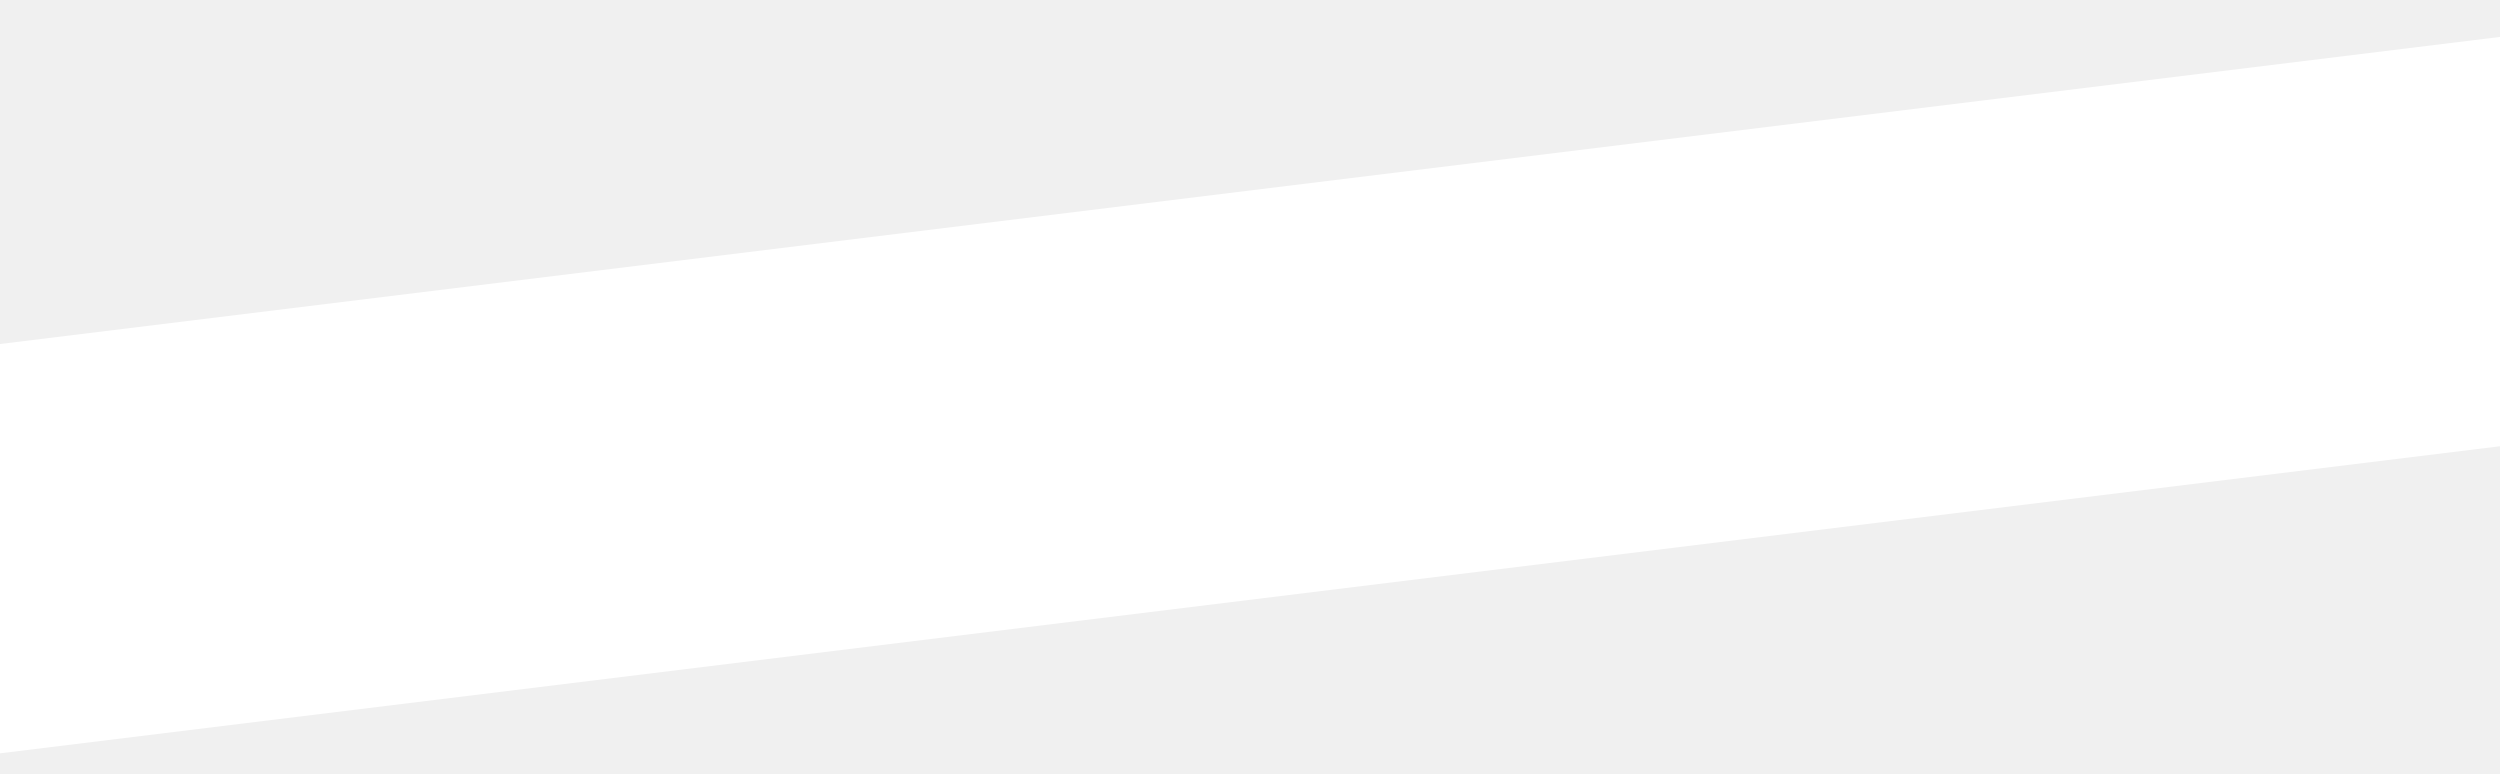
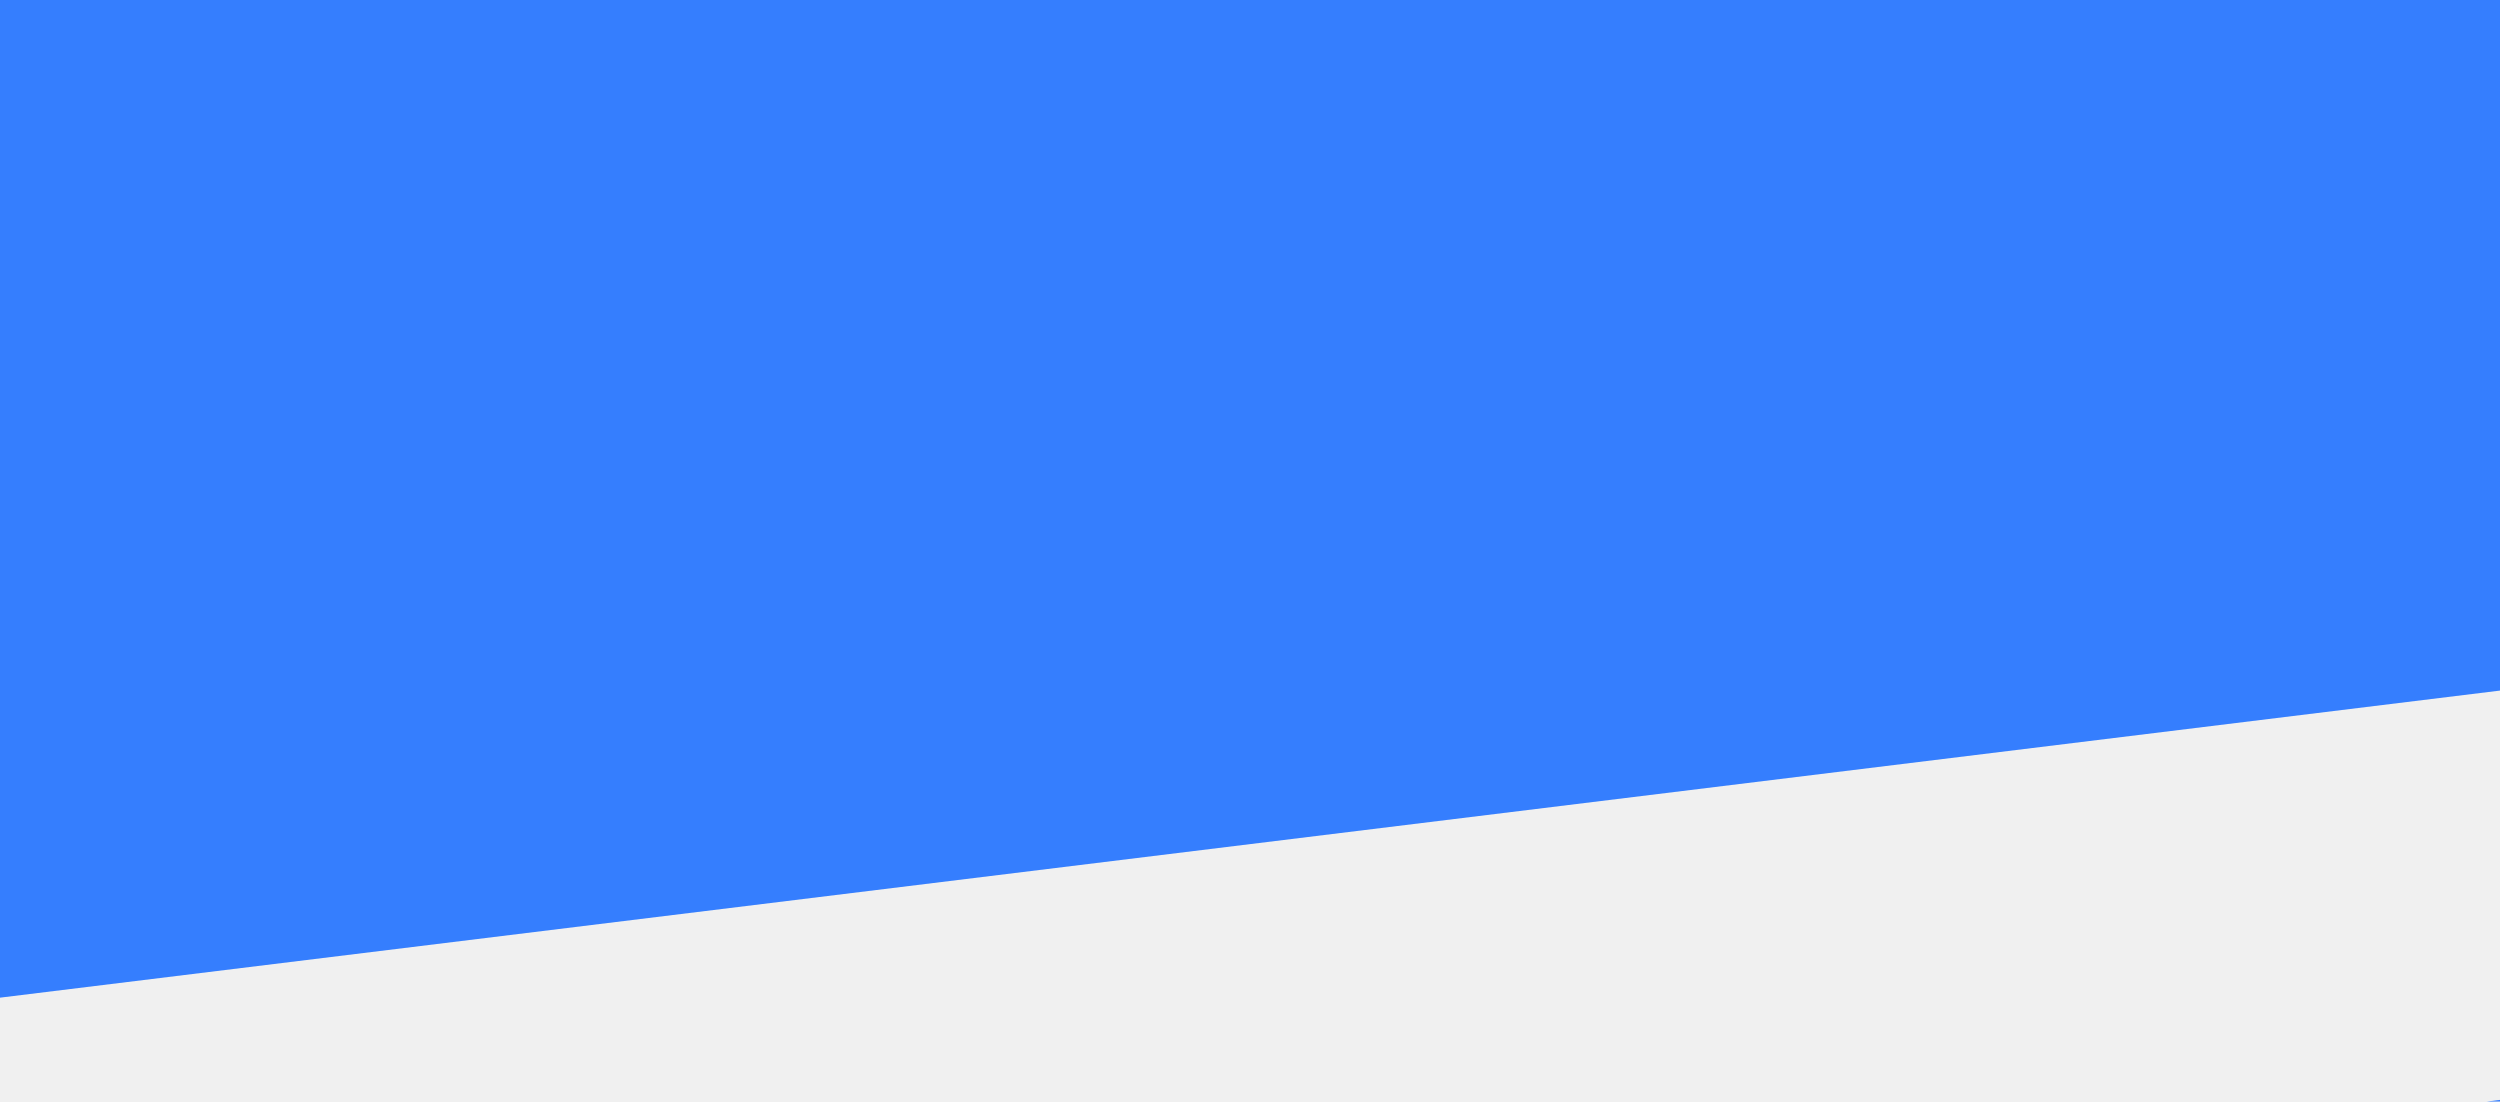
- <svg xmlns="http://www.w3.org/2000/svg" width="1920" height="594" viewBox="0 0 1920 594" fill="none">
-   <rect x="-163.791" y="284.324" width="2332.12" height="312.004" rx="8" transform="rotate(-7.00276 -163.791 284.324)" fill="white" />
+ <svg xmlns="http://www.w3.org/2000/svg" width="1920" height="846" viewBox="0 0 1920 846" fill="none">
+   <path fill-rule="evenodd" clip-rule="evenodd" d="M1920 0H0V766.205L1920 530.365V0ZM1920 844.714L1909.53 846H1920V844.714Z" fill="#357EFE" />
</svg>
